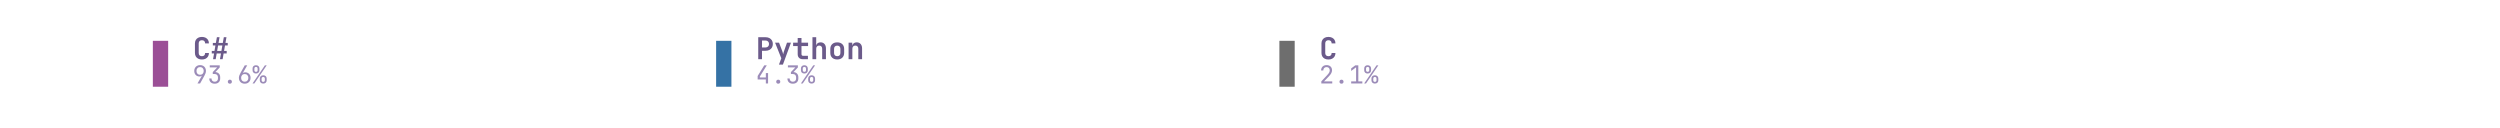
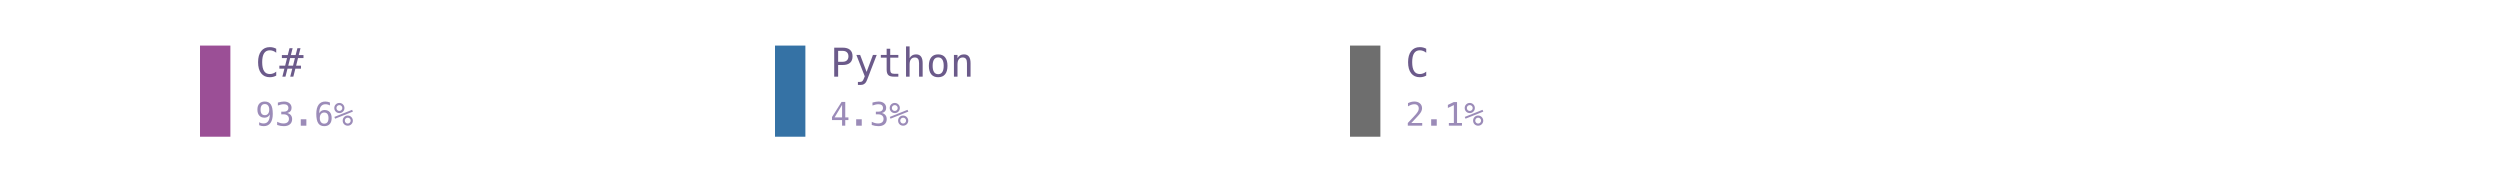
- <svg xmlns="http://www.w3.org/2000/svg" xmlns:xlink="http://www.w3.org/1999/xlink" width="705.6pt" height="36pt" viewBox="0 0 705.6 36" version="1.1">
+ <svg xmlns="http://www.w3.org/2000/svg" xmlns:xlink="http://www.w3.org/1999/xlink" width="691.2pt" height="50.4pt" viewBox="0 0 691.2 50.4" version="1.1">
  <defs>
    <style type="text/css">*{stroke-linejoin: round; stroke-linecap: butt}</style>
  </defs>
  <g id="figure_1">
    <g id="patch_1">
-       <path d="M 0 36  L 705.6 36  L 705.6 0  L 0 0  L 0 36  z " style="fill: none" />
+       <path d="M 0 50.4  L 691.2 50.4  L 691.2 0  L 0 0  L 0 50.4  z " style="fill: none" />
    </g>
    <g id="axes_1">
      <g id="patch_2">
-         <path d="M 43.142 24.48  L 47.462 24.48  L 47.462 11.52  L 43.142 11.52  z " clip-path="url(#p72484393a7)" style="fill: #9b4f96" />
+         <path d="M 55.296 37.8  L 63.696 37.8  L 63.696 12.6  L 55.296 12.6  z " clip-path="url(#p64f09ba764)" style="fill: #9b4f96" />
      </g>
      <g id="text_1">
-         <g style="fill: #6b5a8a" transform="translate(54.3744 16.7087) scale(0.085 -0.085)">
+         <g style="fill: #6b5a8a" transform="translate(70.608 21.19478) scale(0.11 -0.11)">
          <defs>
-             <path id="JetBrainsMono-Bold-43" d="M 1971 -64  Q 1517 -64 1184 105  Q 851 275 668 585  Q 486 896 486 1318  L 486 3354  Q 486 3776 668 4086  Q 851 4397 1184 4566  Q 1517 4736 1971 4736  Q 2419 4736 2752 4566  Q 3085 4397 3270 4086  Q 3456 3776 3456 3354  L 2650 3354  Q 2650 3680 2474 3856  Q 2298 4032 1971 4032  Q 1645 4032 1465 3856  Q 1286 3680 1286 3354  L 1286 1318  Q 1286 992 1465 816  Q 1645 640 1971 640  Q 2298 640 2474 816  Q 2650 992 2650 1318  L 3456 1318  Q 3456 896 3270 585  Q 3085 275 2752 105  Q 2419 -64 1971 -64  z " transform="scale(0.015625)" />
-             <path id="JetBrainsMono-Bold-23" d="M 493 0  L 710 1216  L 224 1216  L 224 1760  L 800 1760  L 998 2912  L 448 2912  L 448 3456  L 1094 3456  L 1312 4672  L 1875 4672  L 1658 3456  L 2566 3456  L 2784 4672  L 3347 4672  L 3130 3456  L 3616 3456  L 3616 2912  L 3034 2912  L 2835 1760  L 3392 1760  L 3392 1216  L 2739 1216  L 2528 0  L 1965 0  L 2182 1216  L 1267 1216  L 1056 0  L 493 0  z M 1363 1760  L 2272 1760  L 2470 2912  L 1562 2912  L 1363 1760  z " transform="scale(0.015625)" />
+             <path id="Menlo-Regular-43" d="M 3353 166  Q 3113 38 2859 -26  Q 2606 -91 2322 -91  Q 1425 -91 929 543  Q 434 1178 434 2328  Q 434 3472 932 4111  Q 1431 4750 2322 4750  Q 2606 4750 2859 4686  Q 3113 4622 3353 4494  L 3353 3847  Q 3122 4038 2856 4138  Q 2591 4238 2322 4238  Q 1706 4238 1400 3763  Q 1094 3288 1094 2328  Q 1094 1372 1400 897  Q 1706 422 2322 422  Q 2597 422 2861 522  Q 3125 622 3353 813  L 3353 166  z " transform="scale(0.015625)" />
+             <path id="Menlo-Regular-23" d="M 2138 4578  L 1856 3472  L 2622 3472  L 2906 4578  L 3406 4578  L 3122 3472  L 3884 3472  L 3884 2994  L 3006 2994  L 2700 1766  L 3481 1766  L 3481 1288  L 2578 1288  L 2253 0  L 1753 0  L 2081 1288  L 1313 1288  L 984 0  L 488 0  L 813 1288  L 6 1288  L 6 1766  L 934 1766  L 1241 2994  L 409 2994  L 409 3472  L 1356 3472  L 1638 4578  L 2138 4578  z M 2506 2994  L 1741 2994  L 1434 1766  L 2203 1766  L 2506 2994  z " transform="scale(0.015625)" />
          </defs>
-           <use xlink:href="#JetBrainsMono-Bold-43" />
-           <use xlink:href="#JetBrainsMono-Bold-23" transform="translate(59.99999 0)" />
+           <use xlink:href="#Menlo-Regular-43" />
+           <use xlink:href="#Menlo-Regular-23" transform="translate(60.20508 0)" />
        </g>
      </g>
      <g id="text_2">
-         <g style="fill: #9b8bb8" transform="translate(54.3744 23.5538) scale(0.07 -0.07)">
+         <g style="fill: #9b8bb8" transform="translate(70.608 34.75209) scale(0.09 -0.09)">
          <defs>
-             <path id="JetBrainsMono-Regular-39" d="M 1248 0  L 2400 2003  L 2381 2016  Q 2317 1914 2144 1853  Q 1971 1792 1766 1792  Q 1363 1792 1059 1974  Q 755 2157 582 2477  Q 410 2797 410 3219  Q 410 3674 602 4013  Q 794 4352 1133 4544  Q 1472 4736 1914 4736  Q 2368 4736 2707 4547  Q 3046 4358 3238 4022  Q 3430 3686 3430 3245  Q 3430 2938 3315 2614  Q 3200 2291 3002 1939  L 1920 0  L 1248 0  z M 1920 2240  Q 2336 2240 2595 2515  Q 2854 2790 2854 3232  Q 2854 3674 2595 3949  Q 2336 4224 1920 4224  Q 1504 4224 1245 3949  Q 986 3674 986 3232  Q 986 2790 1245 2515  Q 1504 2240 1920 2240  z " transform="scale(0.015625)" />
-             <path id="JetBrainsMono-Regular-33" d="M 1850 -64  Q 1203 -64 825 297  Q 448 659 448 1280  L 1024 1280  Q 1024 896 1248 672  Q 1472 448 1856 448  Q 2240 448 2464 672  Q 2688 896 2688 1280  L 2688 1600  Q 2688 1984 2464 2208  Q 2240 2432 1856 2432  L 1350 2432  L 1350 2931  L 2496 4147  L 576 4147  L 576 4672  L 3149 4672  L 3149 4134  L 2022 2938  Q 2598 2893 2931 2537  Q 3264 2182 3264 1600  L 3264 1280  Q 3264 659 2883 297  Q 2502 -64 1850 -64  z " transform="scale(0.015625)" />
-             <path id="JetBrainsMono-Regular-2e" d="M 1920 -64  Q 1683 -64 1539 77  Q 1395 218 1395 442  Q 1395 678 1539 825  Q 1683 973 1920 973  Q 2157 973 2301 825  Q 2445 678 2445 442  Q 2445 218 2301 77  Q 2157 -64 1920 -64  z " transform="scale(0.015625)" />
-             <path id="JetBrainsMono-Regular-36" d="M 1926 -64  Q 1478 -64 1136 125  Q 794 314 602 650  Q 410 986 410 1427  Q 410 1734 525 2057  Q 640 2381 838 2733  L 1920 4672  L 2560 4672  L 1408 2669  L 1427 2656  Q 1510 2765 1676 2822  Q 1843 2880 2042 2880  Q 2458 2880 2768 2697  Q 3078 2515 3254 2195  Q 3430 1875 3430 1453  Q 3430 1005 3238 662  Q 3046 320 2710 128  Q 2374 -64 1926 -64  z M 1920 448  Q 2336 448 2595 723  Q 2854 998 2854 1440  Q 2854 1882 2595 2157  Q 2336 2432 1920 2432  Q 1504 2432 1245 2157  Q 986 1882 986 1440  Q 986 998 1245 723  Q 1504 448 1920 448  z " transform="scale(0.015625)" />
-             <path id="JetBrainsMono-Regular-25" d="M 979 2560  Q 570 2560 330 2793  Q 90 3027 96 3424  L 96 3840  Q 90 4237 330 4470  Q 570 4704 979 4704  Q 1389 4704 1629 4470  Q 1869 4237 1875 3840  L 1875 3424  Q 1875 3027 1635 2793  Q 1395 2560 979 2560  z M 90 0  L 3277 4672  L 3750 4672  L 563 0  L 90 0  z M 986 2995  Q 1178 2995 1290 3110  Q 1402 3226 1402 3424  L 1402 3840  Q 1402 4038 1290 4153  Q 1178 4269 986 4269  Q 794 4269 682 4153  Q 570 4038 570 3840  L 570 3424  Q 570 3226 682 3110  Q 794 2995 986 2995  z M 2854 -32  Q 2445 -32 2205 201  Q 1965 435 1965 832  L 1965 1248  Q 1958 1645 2201 1878  Q 2445 2112 2854 2112  Q 3264 2112 3504 1878  Q 3744 1645 3744 1248  L 3744 832  Q 3744 435 3504 201  Q 3264 -32 2854 -32  z M 2854 410  Q 3046 410 3158 522  Q 3270 634 3270 832  L 3270 1248  Q 3270 1446 3158 1561  Q 3046 1677 2848 1677  Q 2662 1677 2550 1561  Q 2438 1446 2438 1248  L 2438 832  Q 2432 634 2544 522  Q 2656 410 2854 410  z " transform="scale(0.015625)" />
+             <path id="Menlo-Regular-39" d="M 1863 2069  Q 2266 2069 2495 2359  Q 2725 2650 2725 3163  Q 2725 3675 2495 3965  Q 2266 4256 1863 4256  Q 1444 4256 1231 3979  Q 1019 3703 1019 3163  Q 1019 2619 1230 2344  Q 1441 2069 1863 2069  z M 738 97  L 738 678  Q 934 563 1156 502  Q 1378 441 1619 441  Q 2219 441 2526 892  Q 2834 1344 2834 2222  Q 2688 1909 2422 1742  Q 2156 1575 1813 1575  Q 1138 1575 767 1990  Q 397 2406 397 3169  Q 397 3922 776 4336  Q 1156 4750 1850 4750  Q 2663 4750 3041 4165  Q 3419 3581 3419 2328  Q 3419 1150 2964 529  Q 2509 -91 1644 -91  Q 1416 -91 1184 -42  Q 953 6 738 97  z " transform="scale(0.015625)" />
+             <path id="Menlo-Regular-33" d="M 2425 2497  Q 2884 2375 3128 2064  Q 3372 1753 3372 1288  Q 3372 644 2939 276  Q 2506 -91 1741 -91  Q 1419 -91 1084 -31  Q 750 28 428 141  L 428 769  Q 747 603 1056 522  Q 1366 441 1672 441  Q 2191 441 2469 675  Q 2747 909 2747 1350  Q 2747 1756 2469 1995  Q 2191 2234 1716 2234  L 1234 2234  L 1234 2753  L 1716 2753  Q 2150 2753 2394 2943  Q 2638 3134 2638 3475  Q 2638 3834 2411 4026  Q 2184 4219 1766 4219  Q 1488 4219 1191 4156  Q 894 4094 569 3969  L 569 4550  Q 947 4650 1242 4700  Q 1538 4750 1766 4750  Q 2447 4750 2855 4408  Q 3263 4066 3263 3500  Q 3263 3116 3048 2859  Q 2834 2603 2425 2497  z " transform="scale(0.015625)" />
+             <path id="Menlo-Regular-2e" d="M 1216 1263  L 2316 1263  L 2316 0  L 1216 0  L 1216 1263  z " transform="scale(0.015625)" />
+             <path id="Menlo-Regular-36" d="M 3097 4563  L 3097 3981  Q 2900 4097 2678 4158  Q 2456 4219 2216 4219  Q 1616 4219 1306 3767  Q 997 3316 997 2438  Q 1147 2750 1412 2917  Q 1678 3084 2022 3084  Q 2697 3084 3067 2670  Q 3438 2256 3438 1497  Q 3438 741 3056 325  Q 2675 -91 1984 -91  Q 1172 -91 794 492  Q 416 1075 416 2328  Q 416 3509 870 4129  Q 1325 4750 2188 4750  Q 2419 4750 2650 4701  Q 2881 4653 3097 4563  z M 1972 2591  Q 1569 2591 1337 2300  Q 1106 2009 1106 1497  Q 1106 984 1337 693  Q 1569 403 1972 403  Q 2391 403 2603 679  Q 2816 956 2816 1497  Q 2816 2041 2603 2316  Q 2391 2591 1972 2591  z " transform="scale(0.015625)" />
+             <path id="Menlo-Regular-25" d="M 2175 997  Q 2175 753 2339 587  Q 2503 422 2747 422  Q 2988 422 3155 589  Q 3322 756 3322 997  Q 3322 1238 3153 1406  Q 2984 1575 2747 1575  Q 2503 1575 2339 1409  Q 2175 1244 2175 997  z M 1753 997  Q 1753 1419 2040 1708  Q 2328 1997 2747 1997  Q 2947 1997 3126 1922  Q 3306 1847 3450 1703  Q 3594 1556 3672 1375  Q 3750 1194 3750 997  Q 3750 581 3459 290  Q 3169 0 2747 0  Q 2322 0 2037 286  Q 1753 572 1753 997  z M 259 1375  L 122 1728  L 3606 3122  L 3763 2769  L 259 1375  z M 525 3475  Q 525 3228 689 3064  Q 853 2900 1100 2900  Q 1341 2900 1509 3067  Q 1678 3234 1678 3475  Q 1678 3716 1509 3883  Q 1341 4050 1100 4050  Q 859 4050 692 3884  Q 525 3719 525 3475  z M 103 3475  Q 103 3897 390 4186  Q 678 4475 1100 4475  Q 1300 4475 1483 4400  Q 1666 4325 1806 4184  Q 1947 4044 2023 3861  Q 2100 3678 2100 3475  Q 2100 3056 1809 2767  Q 1519 2478 1100 2478  Q 678 2478 390 2765  Q 103 3053 103 3475  z " transform="scale(0.015625)" />
          </defs>
-           <use xlink:href="#JetBrainsMono-Regular-39" />
-           <use xlink:href="#JetBrainsMono-Regular-33" transform="translate(59.99999 0)" />
-           <use xlink:href="#JetBrainsMono-Regular-2e" transform="translate(120 0)" />
-           <use xlink:href="#JetBrainsMono-Regular-36" transform="translate(180 0)" />
-           <use xlink:href="#JetBrainsMono-Regular-25" transform="translate(239.9999 0)" />
+           <use xlink:href="#Menlo-Regular-39" />
+           <use xlink:href="#Menlo-Regular-33" transform="translate(60.20508 0)" />
+           <use xlink:href="#Menlo-Regular-2e" transform="translate(120.4102 0)" />
+           <use xlink:href="#Menlo-Regular-36" transform="translate(180.6152 0)" />
+           <use xlink:href="#Menlo-Regular-25" transform="translate(240.8203 0)" />
        </g>
      </g>
      <g id="patch_3">
-         <path d="M 202.118 24.48  L 206.438 24.48  L 206.438 11.52  L 202.118 11.52  z " clip-path="url(#p72484393a7)" style="fill: #3572a5" />
+         <path d="M 214.272 37.8  L 222.672 37.8  L 222.672 12.6  L 214.272 12.6  z " clip-path="url(#p64f09ba764)" style="fill: #3572a5" />
      </g>
      <g id="text_3">
-         <g style="fill: #6b5a8a" transform="translate(213.3504 16.7087) scale(0.085 -0.085)">
+         <g style="fill: #6b5a8a" transform="translate(229.584 21.19478) scale(0.11 -0.11)">
          <defs>
-             <path id="JetBrainsMono-Bold-50" d="M 493 0  L 493 4672  L 2048 4672  Q 2515 4672 2864 4493  Q 3213 4314 3405 3990  Q 3597 3667 3597 3232  Q 3597 2797 3405 2473  Q 3213 2150 2864 1971  Q 2515 1792 2048 1792  L 1293 1792  L 1293 0  L 493 0  z M 1293 2496  L 2048 2496  Q 2387 2496 2585 2701  Q 2784 2906 2784 3232  Q 2784 3558 2585 3763  Q 2387 3968 2048 3968  L 1293 3968  L 1293 2496  z " transform="scale(0.015625)" />
-             <path id="JetBrainsMono-Bold-79" d="M 1056 -1152  L 1555 192  L 230 3520  L 1075 3520  L 1754 1722  Q 1811 1562 1868 1373  Q 1926 1184 1952 1024  Q 1971 1184 2025 1373  Q 2080 1562 2138 1722  L 2765 3520  L 3610 3520  L 1894 -1152  L 1056 -1152  z " transform="scale(0.015625)" />
-             <path id="JetBrainsMono-Bold-74" d="M 2272 0  Q 1779 0 1488 285  Q 1197 570 1197 1056  L 1197 2797  L 224 2797  L 224 3520  L 1197 3520  L 1197 4512  L 2003 4512  L 2003 3520  L 3405 3520  L 3405 2797  L 2003 2797  L 2003 1075  Q 2003 922 2089 822  Q 2176 723 2330 723  L 3373 723  L 3373 0  L 2272 0  z " transform="scale(0.015625)" />
-             <path id="JetBrainsMono-Bold-68" d="M 493 0  L 493 4672  L 1293 4672  L 1293 3520  L 1274 2867  Q 1338 3200 1587 3392  Q 1837 3584 2221 3584  Q 2739 3584 3049 3238  Q 3360 2893 3360 2310  L 3360 0  L 2560 0  L 2560 2214  Q 2560 2541 2390 2717  Q 2221 2893 1933 2893  Q 1632 2893 1462 2713  Q 1293 2534 1293 2202  L 1293 0  L 493 0  z " transform="scale(0.015625)" />
-             <path id="JetBrainsMono-Bold-6f" d="M 1920 -58  Q 1242 -58 845 323  Q 448 704 448 1350  L 448 2170  Q 448 2822 845 3200  Q 1242 3578 1920 3578  Q 2598 3578 2995 3200  Q 3392 2822 3392 2170  L 3392 1350  Q 3392 704 2995 323  Q 2598 -58 1920 -58  z M 1920 640  Q 2240 640 2416 816  Q 2592 992 2592 1325  L 2592 2195  Q 2592 2528 2416 2704  Q 2240 2880 1920 2880  Q 1600 2880 1424 2704  Q 1248 2528 1248 2195  L 1248 1325  Q 1248 992 1424 816  Q 1600 640 1920 640  z " transform="scale(0.015625)" />
-             <path id="JetBrainsMono-Bold-6e" d="M 493 0  L 493 3520  L 1274 3520  L 1274 2861  Q 1338 3194 1587 3389  Q 1837 3584 2221 3584  Q 2739 3584 3049 3238  Q 3360 2893 3360 2310  L 3360 0  L 2560 0  L 2560 2214  Q 2560 2541 2390 2717  Q 2221 2893 1933 2893  Q 1632 2893 1462 2713  Q 1293 2534 1293 2202  L 1293 0  L 493 0  z " transform="scale(0.015625)" />
+             <path id="Menlo-Regular-50" d="M 1247 4147  L 1247 2394  L 1978 2394  Q 2416 2394 2661 2625  Q 2906 2856 2906 3272  Q 2906 3688 2662 3917  Q 2419 4147 1978 4147  L 1247 4147  z M 616 4666  L 1978 4666  Q 2759 4666 3162 4311  Q 3566 3956 3566 3272  Q 3566 2581 3164 2228  Q 2763 1875 1978 1875  L 1247 1875  L 1247 0  L 616 0  L 616 4666  z " transform="scale(0.015625)" />
+             <path id="Menlo-Regular-79" d="M 2681 1125  Q 2538 759 2316 163  Q 2006 -663 1900 -844  Q 1756 -1088 1540 -1209  Q 1325 -1331 1038 -1331  L 575 -1331  L 575 -850  L 916 -850  Q 1169 -850 1312 -703  Q 1456 -556 1678 56  L 325 3500  L 934 3500  L 1972 763  L 2994 3500  L 3603 3500  L 2681 1125  z " transform="scale(0.015625)" />
+             <path id="Menlo-Regular-74" d="M 1919 4494  L 1919 3500  L 3225 3500  L 3225 3053  L 1919 3053  L 1919 1153  Q 1919 766 2066 612  Q 2213 459 2578 459  L 3225 459  L 3225 0  L 2522 0  Q 1875 0 1609 259  Q 1344 519 1344 1153  L 1344 3053  L 409 3053  L 409 3500  L 1344 3500  L 1344 4494  L 1919 4494  z " transform="scale(0.015625)" />
+             <path id="Menlo-Regular-68" d="M 3284 2169  L 3284 0  L 2706 0  L 2706 2169  Q 2706 2641 2540 2862  Q 2375 3084 2022 3084  Q 1619 3084 1401 2798  Q 1184 2513 1184 1978  L 1184 0  L 609 0  L 609 4863  L 1184 4863  L 1184 2975  Q 1338 3275 1600 3429  Q 1863 3584 2222 3584  Q 2756 3584 3020 3232  Q 3284 2881 3284 2169  z " transform="scale(0.015625)" />
+             <path id="Menlo-Regular-6f" d="M 1925 3097  Q 1488 3097 1263 2756  Q 1038 2416 1038 1747  Q 1038 1081 1263 739  Q 1488 397 1925 397  Q 2366 397 2591 739  Q 2816 1081 2816 1747  Q 2816 2416 2591 2756  Q 2366 3097 1925 3097  z M 1925 3584  Q 2653 3584 3039 3112  Q 3425 2641 3425 1747  Q 3425 850 3040 379  Q 2656 -91 1925 -91  Q 1197 -91 812 379  Q 428 850 428 1747  Q 428 2641 812 3112  Q 1197 3584 1925 3584  z " transform="scale(0.015625)" />
+             <path id="Menlo-Regular-6e" d="M 3284 2169  L 3284 0  L 2706 0  L 2706 2169  Q 2706 2641 2540 2862  Q 2375 3084 2022 3084  Q 1619 3084 1401 2798  Q 1184 2513 1184 1978  L 1184 0  L 609 0  L 609 3500  L 1184 3500  L 1184 2975  Q 1338 3275 1600 3429  Q 1863 3584 2222 3584  Q 2756 3584 3020 3232  Q 3284 2881 3284 2169  z " transform="scale(0.015625)" />
          </defs>
-           <use xlink:href="#JetBrainsMono-Bold-50" />
-           <use xlink:href="#JetBrainsMono-Bold-79" transform="translate(59.99999 0)" />
-           <use xlink:href="#JetBrainsMono-Bold-74" transform="translate(120 0)" />
-           <use xlink:href="#JetBrainsMono-Bold-68" transform="translate(180 0)" />
-           <use xlink:href="#JetBrainsMono-Bold-6f" transform="translate(239.9999 0)" />
-           <use xlink:href="#JetBrainsMono-Bold-6e" transform="translate(299.9999 0)" />
+           <use xlink:href="#Menlo-Regular-50" />
+           <use xlink:href="#Menlo-Regular-79" transform="translate(60.20508 0)" />
+           <use xlink:href="#Menlo-Regular-74" transform="translate(120.4102 0)" />
+           <use xlink:href="#Menlo-Regular-68" transform="translate(180.6152 0)" />
+           <use xlink:href="#Menlo-Regular-6f" transform="translate(240.8203 0)" />
+           <use xlink:href="#Menlo-Regular-6e" transform="translate(301.0254 0)" />
        </g>
      </g>
      <g id="text_4">
-         <g style="fill: #9b8bb8" transform="translate(213.3504 23.5538) scale(0.07 -0.07)">
+         <g style="fill: #9b8bb8" transform="translate(229.584 34.75209) scale(0.09 -0.09)">
          <defs>
-             <path id="JetBrainsMono-Regular-34" d="M 2560 0  L 2560 1024  L 448 1024  L 448 1926  L 2150 4672  L 2803 4672  L 1024 1798  L 1024 1549  L 2560 1549  L 2560 2688  L 3136 2688  L 3136 0  L 2560 0  z " transform="scale(0.015625)" />
+             <path id="Menlo-Regular-34" d="M 2297 4091  L 825 1625  L 2297 1625  L 2297 4091  z M 2194 4666  L 2925 4666  L 2925 1625  L 3547 1625  L 3547 1113  L 2925 1113  L 2925 0  L 2297 0  L 2297 1113  L 319 1113  L 319 1709  L 2194 4666  z " transform="scale(0.015625)" />
          </defs>
-           <use xlink:href="#JetBrainsMono-Regular-34" />
-           <use xlink:href="#JetBrainsMono-Regular-2e" transform="translate(59.99999 0)" />
-           <use xlink:href="#JetBrainsMono-Regular-33" transform="translate(120 0)" />
-           <use xlink:href="#JetBrainsMono-Regular-25" transform="translate(180 0)" />
+           <use xlink:href="#Menlo-Regular-34" />
+           <use xlink:href="#Menlo-Regular-2e" transform="translate(60.20508 0)" />
+           <use xlink:href="#Menlo-Regular-33" transform="translate(120.4102 0)" />
+           <use xlink:href="#Menlo-Regular-25" transform="translate(180.6152 0)" />
        </g>
      </g>
      <g id="patch_4">
-         <path d="M 361.094 24.48  L 365.414 24.48  L 365.414 11.52  L 361.094 11.52  z " clip-path="url(#p72484393a7)" style="fill: #6e6e6e" />
+         <path d="M 373.248 37.8  L 381.648 37.8  L 381.648 12.6  L 373.248 12.6  z " clip-path="url(#p64f09ba764)" style="fill: #6e6e6e" />
      </g>
      <g id="text_5">
-         <g style="fill: #6b5a8a" transform="translate(372.3264 16.7087) scale(0.085 -0.085)">
-           <use xlink:href="#JetBrainsMono-Bold-43" />
+         <g style="fill: #6b5a8a" transform="translate(388.56 21.19478) scale(0.11 -0.11)">
+           <use xlink:href="#Menlo-Regular-43" />
        </g>
      </g>
      <g id="text_6">
-         <g style="fill: #9b8bb8" transform="translate(372.3264 23.5538) scale(0.07 -0.07)">
+         <g style="fill: #9b8bb8" transform="translate(388.56 34.75209) scale(0.09 -0.09)">
          <defs>
-             <path id="JetBrainsMono-Regular-32" d="M 550 0  L 550 531  L 2106 2195  Q 2445 2554 2585 2835  Q 2726 3117 2726 3386  Q 2726 3770 2505 3997  Q 2285 4224 1907 4224  Q 1517 4224 1289 3990  Q 1062 3757 1062 3360  L 486 3360  Q 506 3994 890 4365  Q 1274 4736 1907 4736  Q 2554 4736 2934 4371  Q 3315 4006 3315 3379  Q 3315 3046 3132 2675  Q 2950 2304 2509 1843  L 1248 525  L 3373 525  L 3373 0  L 550 0  z " transform="scale(0.015625)" />
-             <path id="JetBrainsMono-Regular-31" d="M 576 0  L 576 525  L 1843 525  L 1843 4173  L 576 3226  L 576 3885  L 1632 4672  L 2419 4672  L 2419 525  L 3456 525  L 3456 0  L 576 0  z " transform="scale(0.015625)" />
+             <path id="Menlo-Regular-32" d="M 1166 531  L 3309 531  L 3309 0  L 475 0  L 475 531  Q 1059 1147 1496 1619  Q 1934 2091 2100 2284  Q 2413 2666 2522 2902  Q 2631 3138 2631 3384  Q 2631 3775 2401 3997  Q 2172 4219 1772 4219  Q 1488 4219 1175 4116  Q 863 4013 513 3803  L 513 4441  Q 834 4594 1145 4672  Q 1456 4750 1759 4750  Q 2444 4750 2861 4386  Q 3278 4022 3278 3431  Q 3278 3131 3139 2831  Q 3000 2531 2688 2169  Q 2513 1966 2180 1606  Q 1847 1247 1166 531  z " transform="scale(0.015625)" />
+             <path id="Menlo-Regular-31" d="M 844 528  L 1825 528  L 1825 4053  L 650 3488  L 650 4094  L 1819 4650  L 2450 4650  L 2450 528  L 3419 528  L 3419 0  L 844 0  L 844 528  z " transform="scale(0.015625)" />
          </defs>
-           <use xlink:href="#JetBrainsMono-Regular-32" />
-           <use xlink:href="#JetBrainsMono-Regular-2e" transform="translate(59.99999 0)" />
-           <use xlink:href="#JetBrainsMono-Regular-31" transform="translate(120 0)" />
-           <use xlink:href="#JetBrainsMono-Regular-25" transform="translate(180 0)" />
+           <use xlink:href="#Menlo-Regular-32" />
+           <use xlink:href="#Menlo-Regular-2e" transform="translate(60.20508 0)" />
+           <use xlink:href="#Menlo-Regular-31" transform="translate(120.4102 0)" />
+           <use xlink:href="#Menlo-Regular-25" transform="translate(180.6152 0)" />
        </g>
      </g>
    </g>
  </g>
  <defs>
-     <clipPath id="p72484393a7">
-       <rect x="7.2" y="7.2" width="691.2" height="21.6" />
+     <clipPath id="p64f09ba764">
+       <rect x="0" y="0" width="691.2" height="50.4" />
    </clipPath>
  </defs>
</svg>
